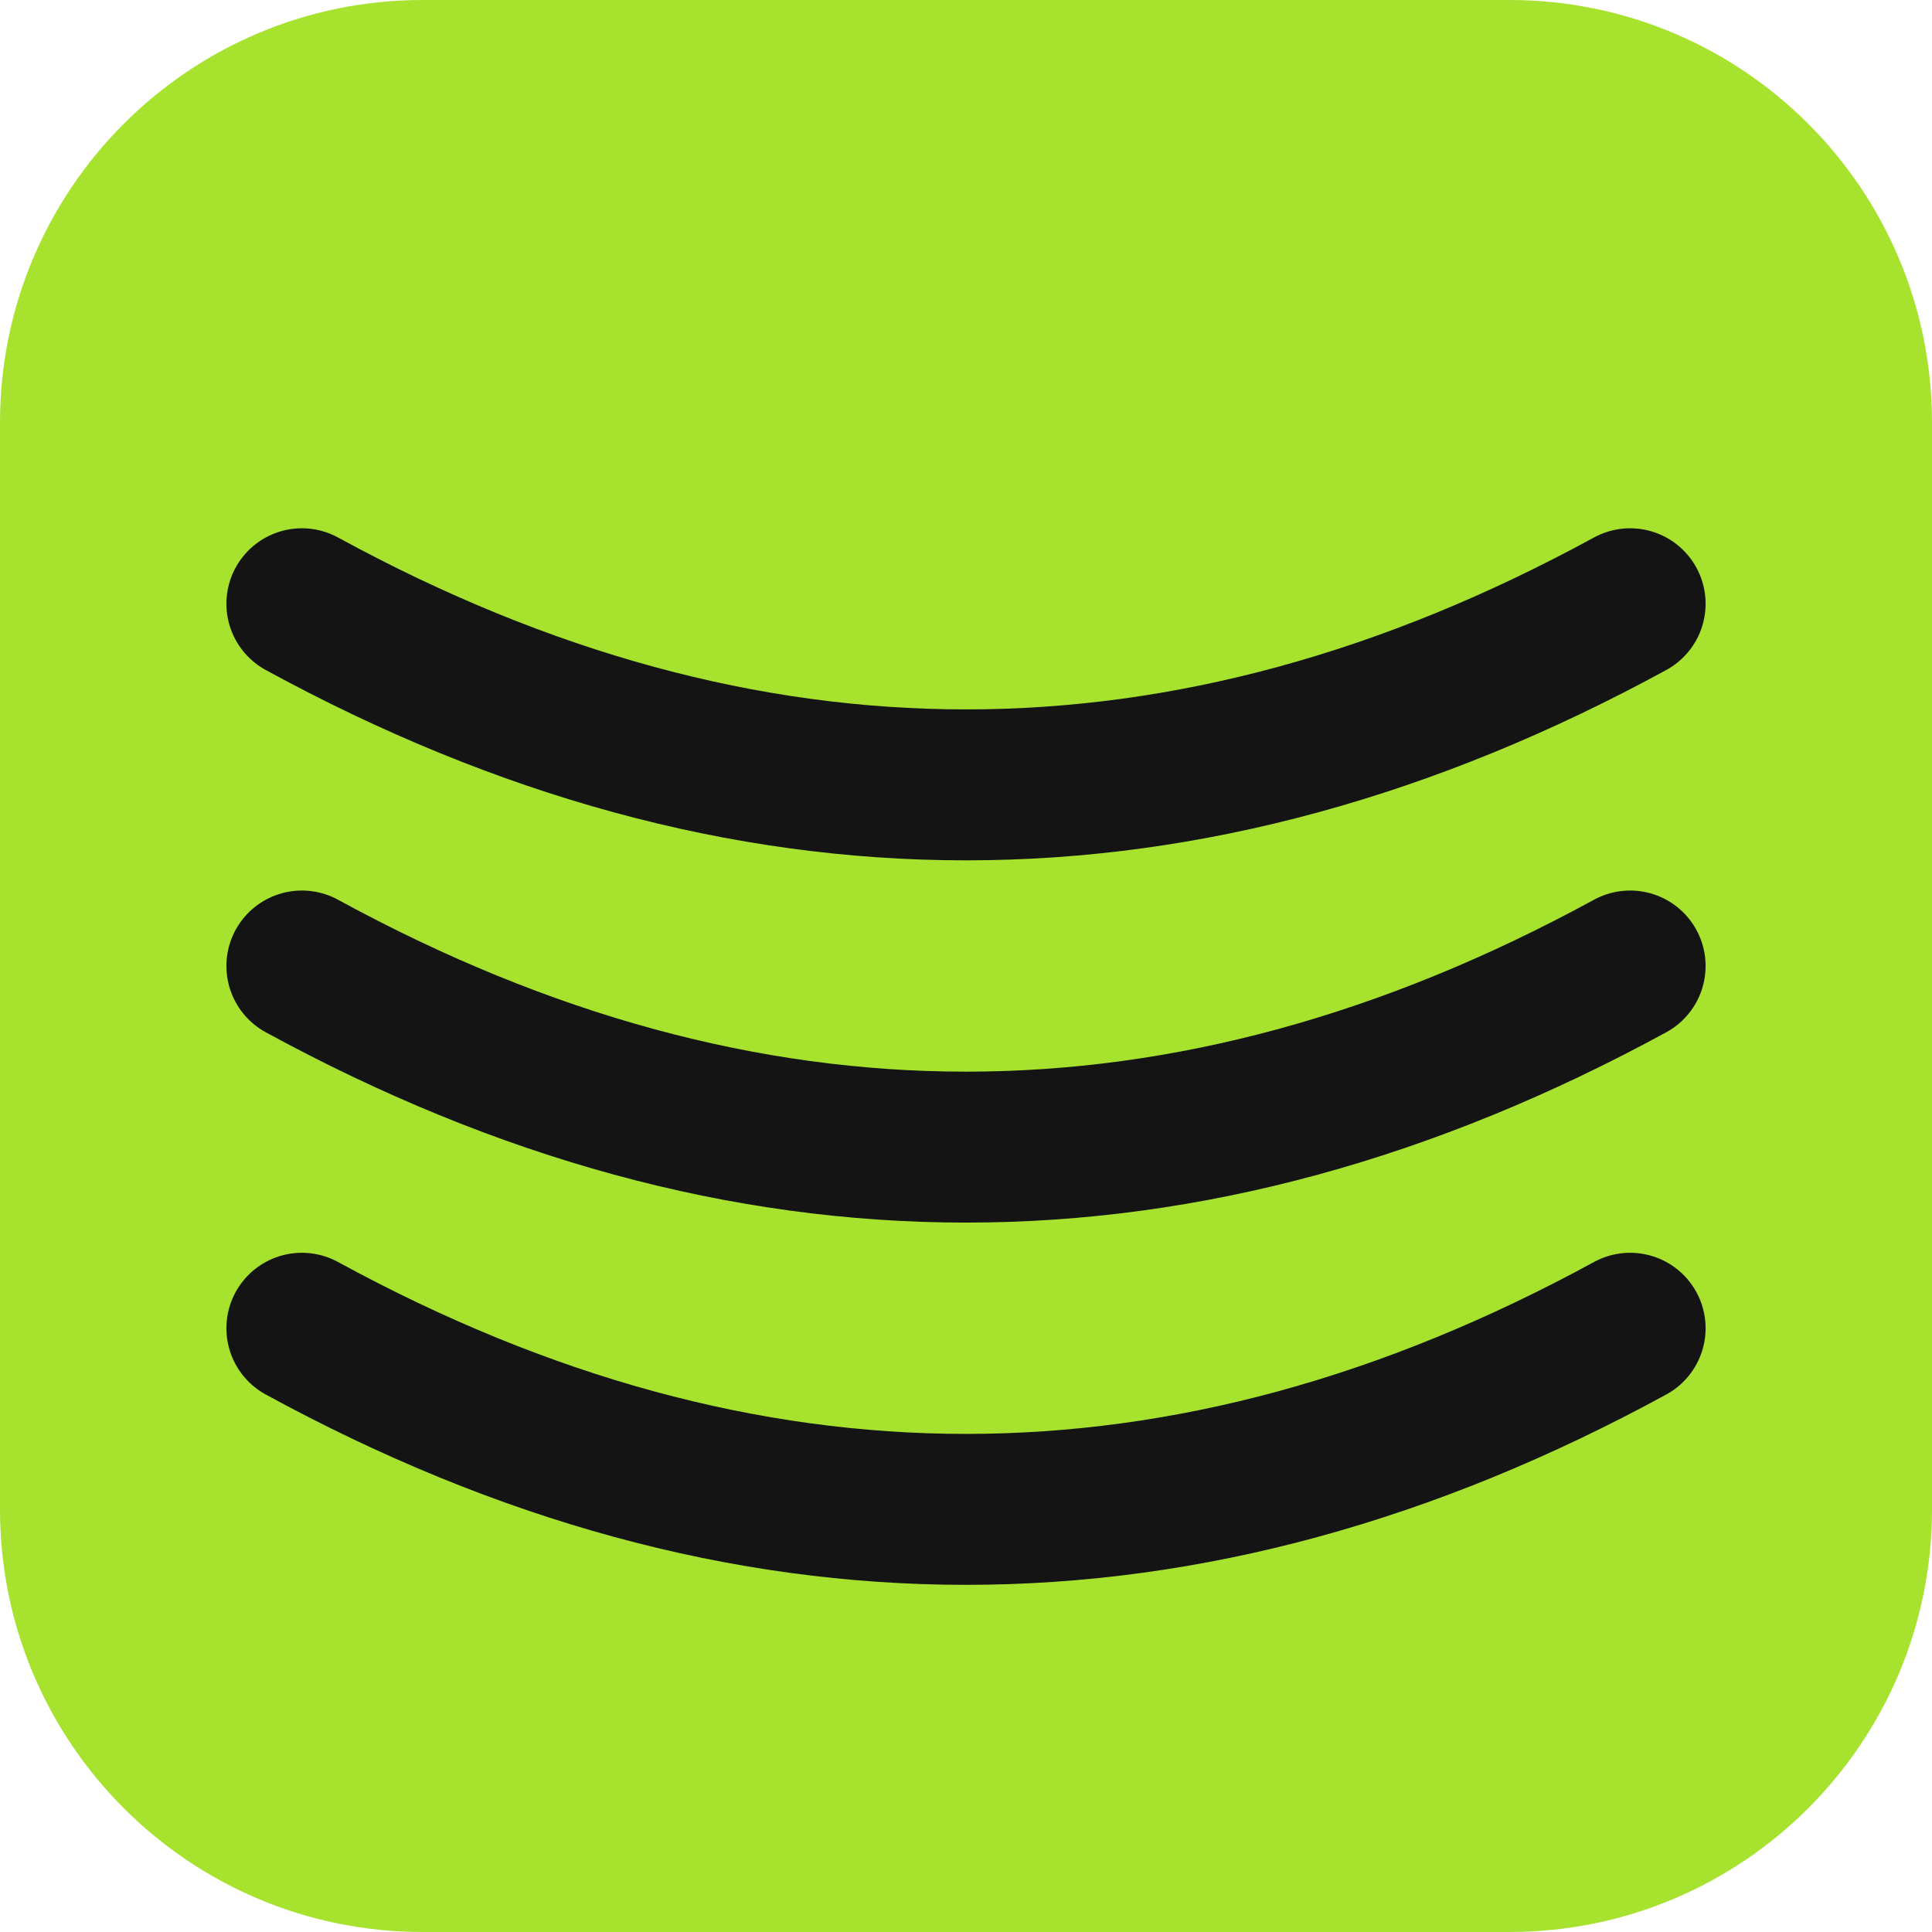
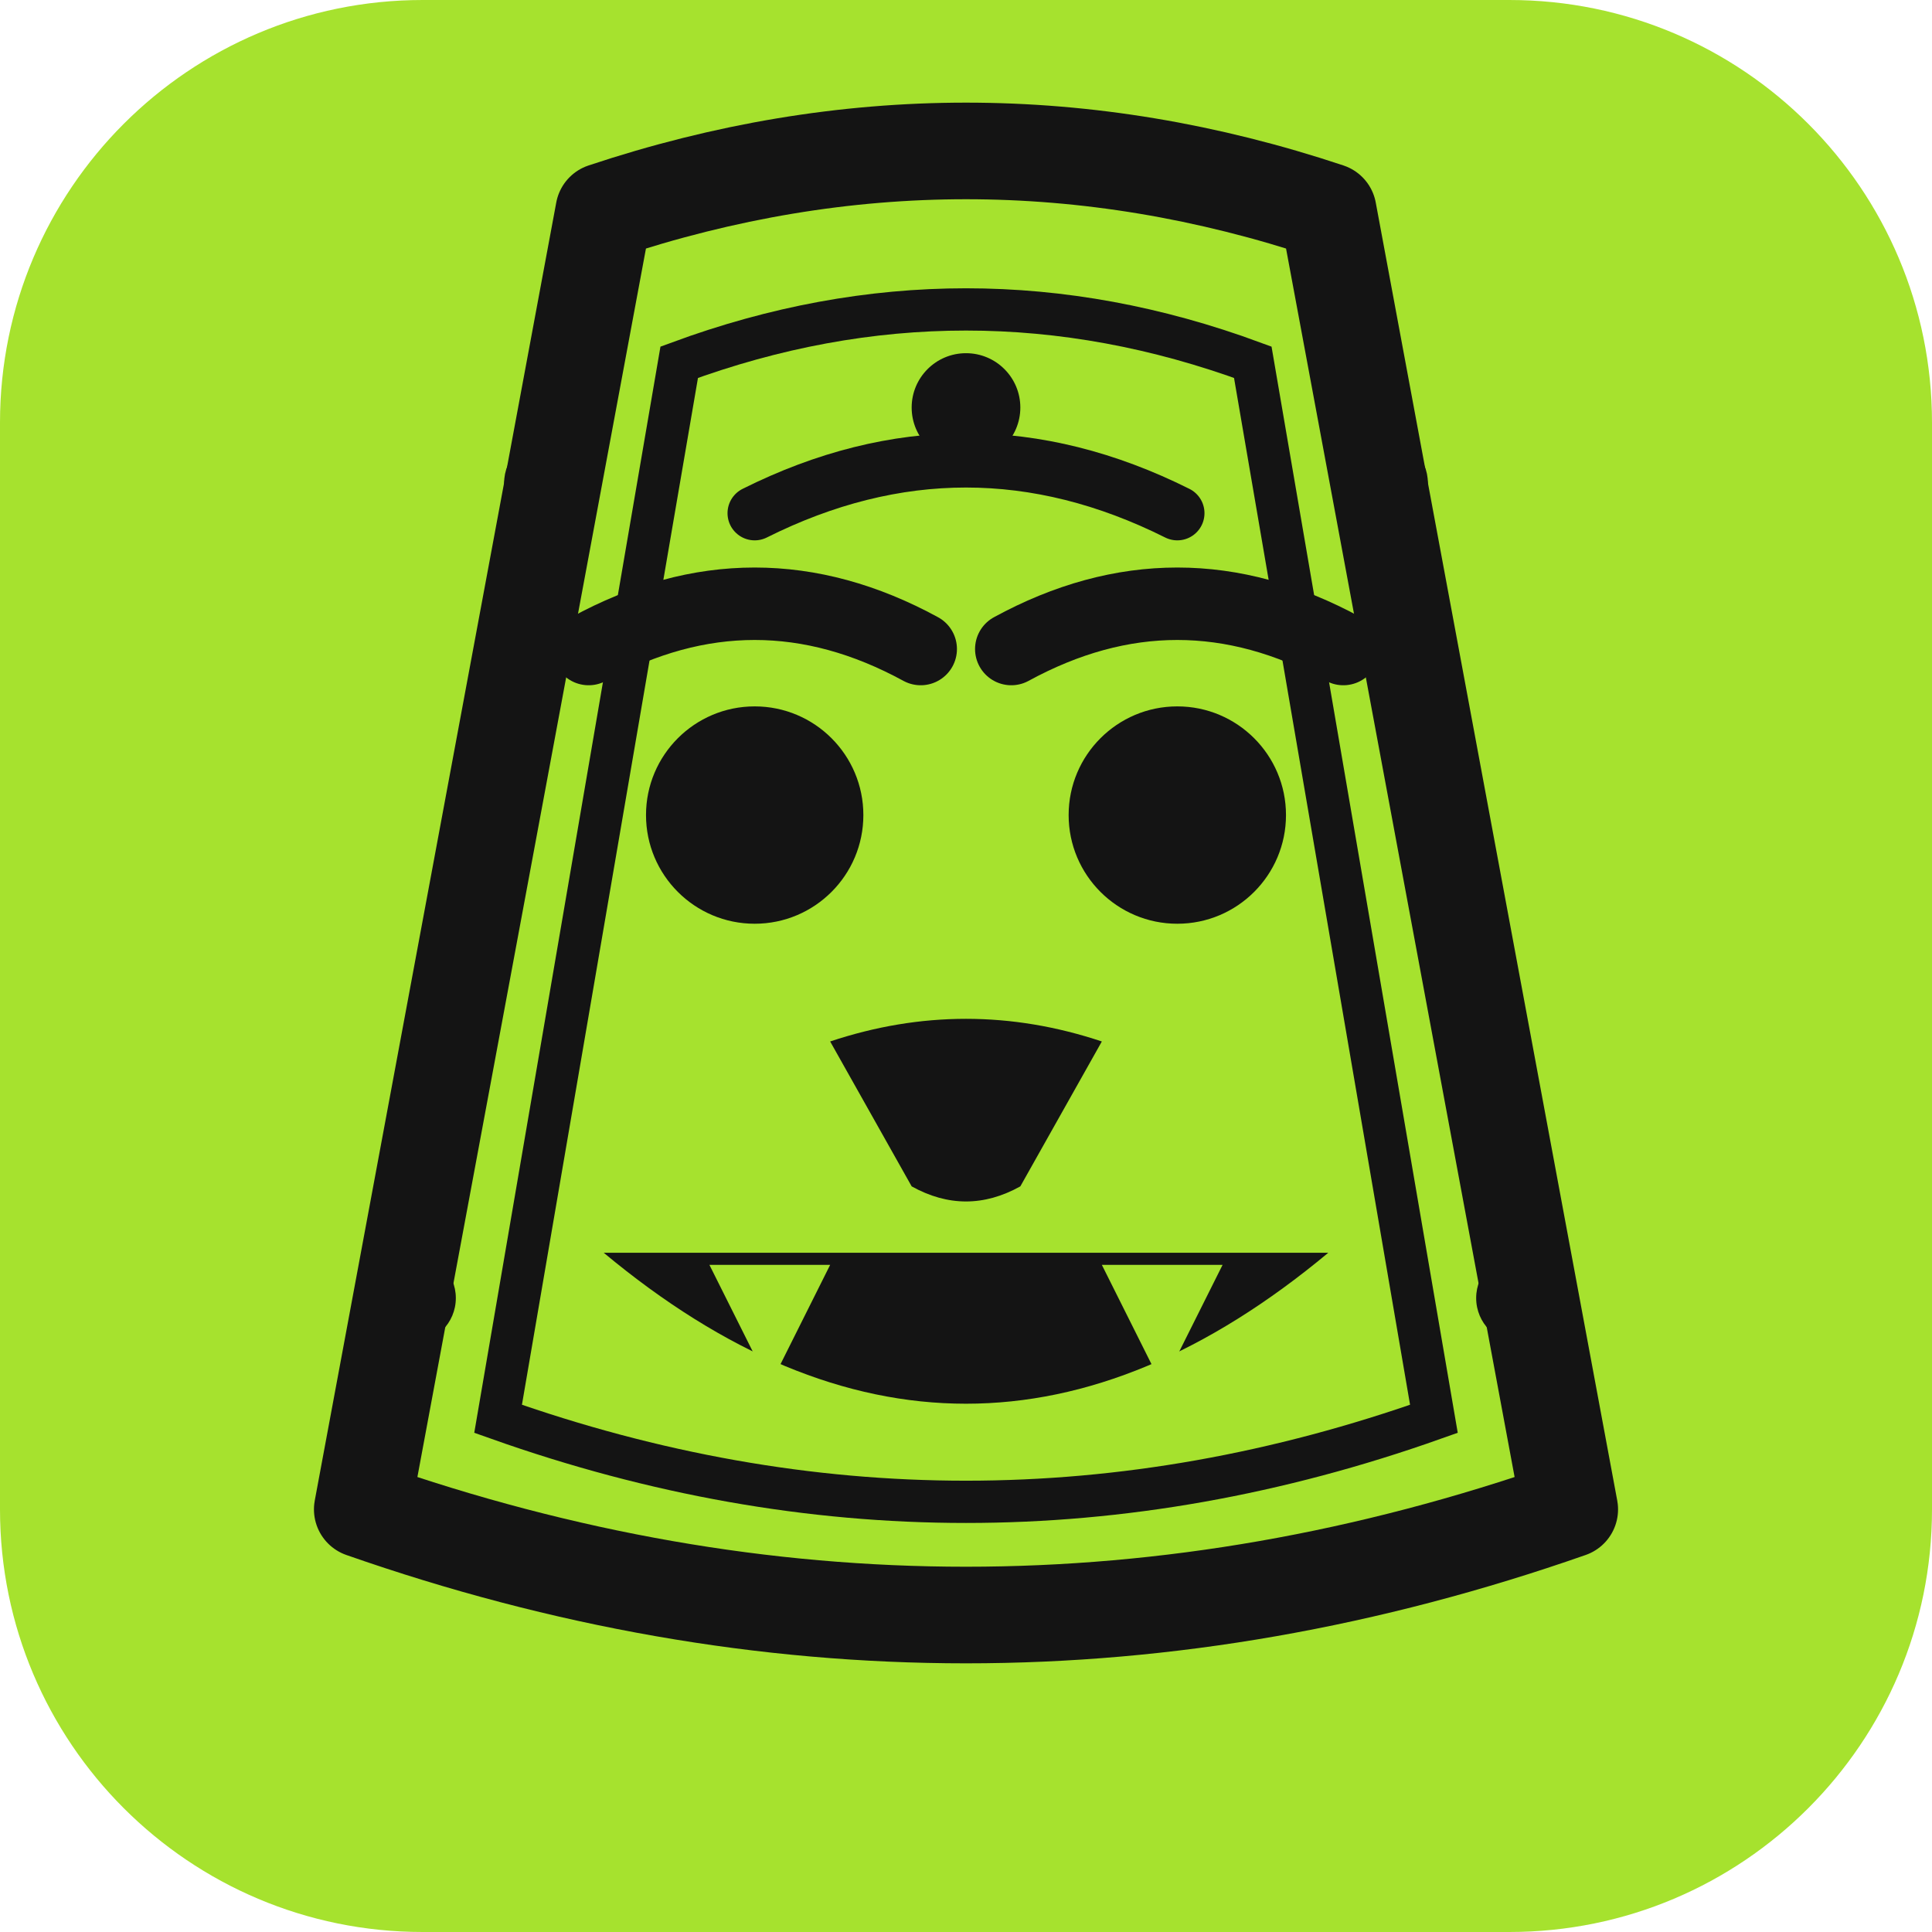
- <svg xmlns="http://www.w3.org/2000/svg" viewBox="0 0 64 64" role="img" aria-label="Giwajang — a roof tile (giwajang)">
+ <svg xmlns="http://www.w3.org/2000/svg" viewBox="0 0 64 64" role="img" aria-label="Giwajang — gwimyeon demon-face roof tile">
  <rect width="64" height="64" rx="14" fill="#a6e22e" />
-   <g stroke="#141414" stroke-width="5" fill="none" stroke-linecap="round">
-     <path d="M10 20 Q32 32 54 20" />
-     <path d="M10 32 Q32 44 54 32" />
-     <path d="M10 44 Q32 56 54 44" />
+   <path d="M20 7 Q32 3 44 7 L52 50 Q32 57 12 50 Z" fill="none" stroke="#141414" stroke-width="3.2" stroke-linejoin="round" />
+   <path d="M22.5 12 Q32 8.5 41.5 12 L47.5 47 Q32 52.5 16.5 47 Z" fill="none" stroke="#141414" stroke-width="1.4" />
+   <g fill="#141414">
+     <circle cx="18.2" cy="16" r="1.5" />
+     <circle cx="16.6" cy="25" r="1.5" />
+     <circle cx="15" cy="34" r="1.5" />
+     <circle cx="13.6" cy="43" r="1.5" />
+     <circle cx="45.8" cy="16" r="1.5" />
+     <circle cx="47.4" cy="25" r="1.5" />
+     <circle cx="49" cy="34" r="1.5" />
+     <circle cx="50.4" cy="43" r="1.5" />
  </g>
+   <circle cx="32" cy="13.5" r="1.8" fill="#141414" />
+   <path d="M25 17 Q32 13.5 39 17" fill="none" stroke="#141414" stroke-width="1.8" stroke-linecap="round" />
+   <path d="M19.5 21.5 Q25 18.5 30.5 21.5" fill="none" stroke="#141414" stroke-width="2.4" stroke-linecap="round" />
+   <path d="M33.5 21.5 Q39 18.5 44.5 21.5" fill="none" stroke="#141414" stroke-width="2.4" stroke-linecap="round" />
+   <circle cx="25" cy="27" r="3.6" fill="#141414" />
+   <circle cx="39" cy="27" r="3.6" fill="#141414" />
+   <path d="M27.5 34.5 Q32 33 36.5 34.5 L33.8 39.3 Q32 40.3 30.2 39.3 Z" fill="#141414" />
+   <path d="M20 41.5 H44 Q32 51.5 20 41.5 Z" fill="#141414" />
+   <path d="M23.5 41.9 L27.5 41.9 L25.5 45.9 Z" fill="#a6e22e" />
+   <path d="M36.5 41.9 L40.5 41.9 L38.5 45.9 Z" fill="#a6e22e" />
</svg>
